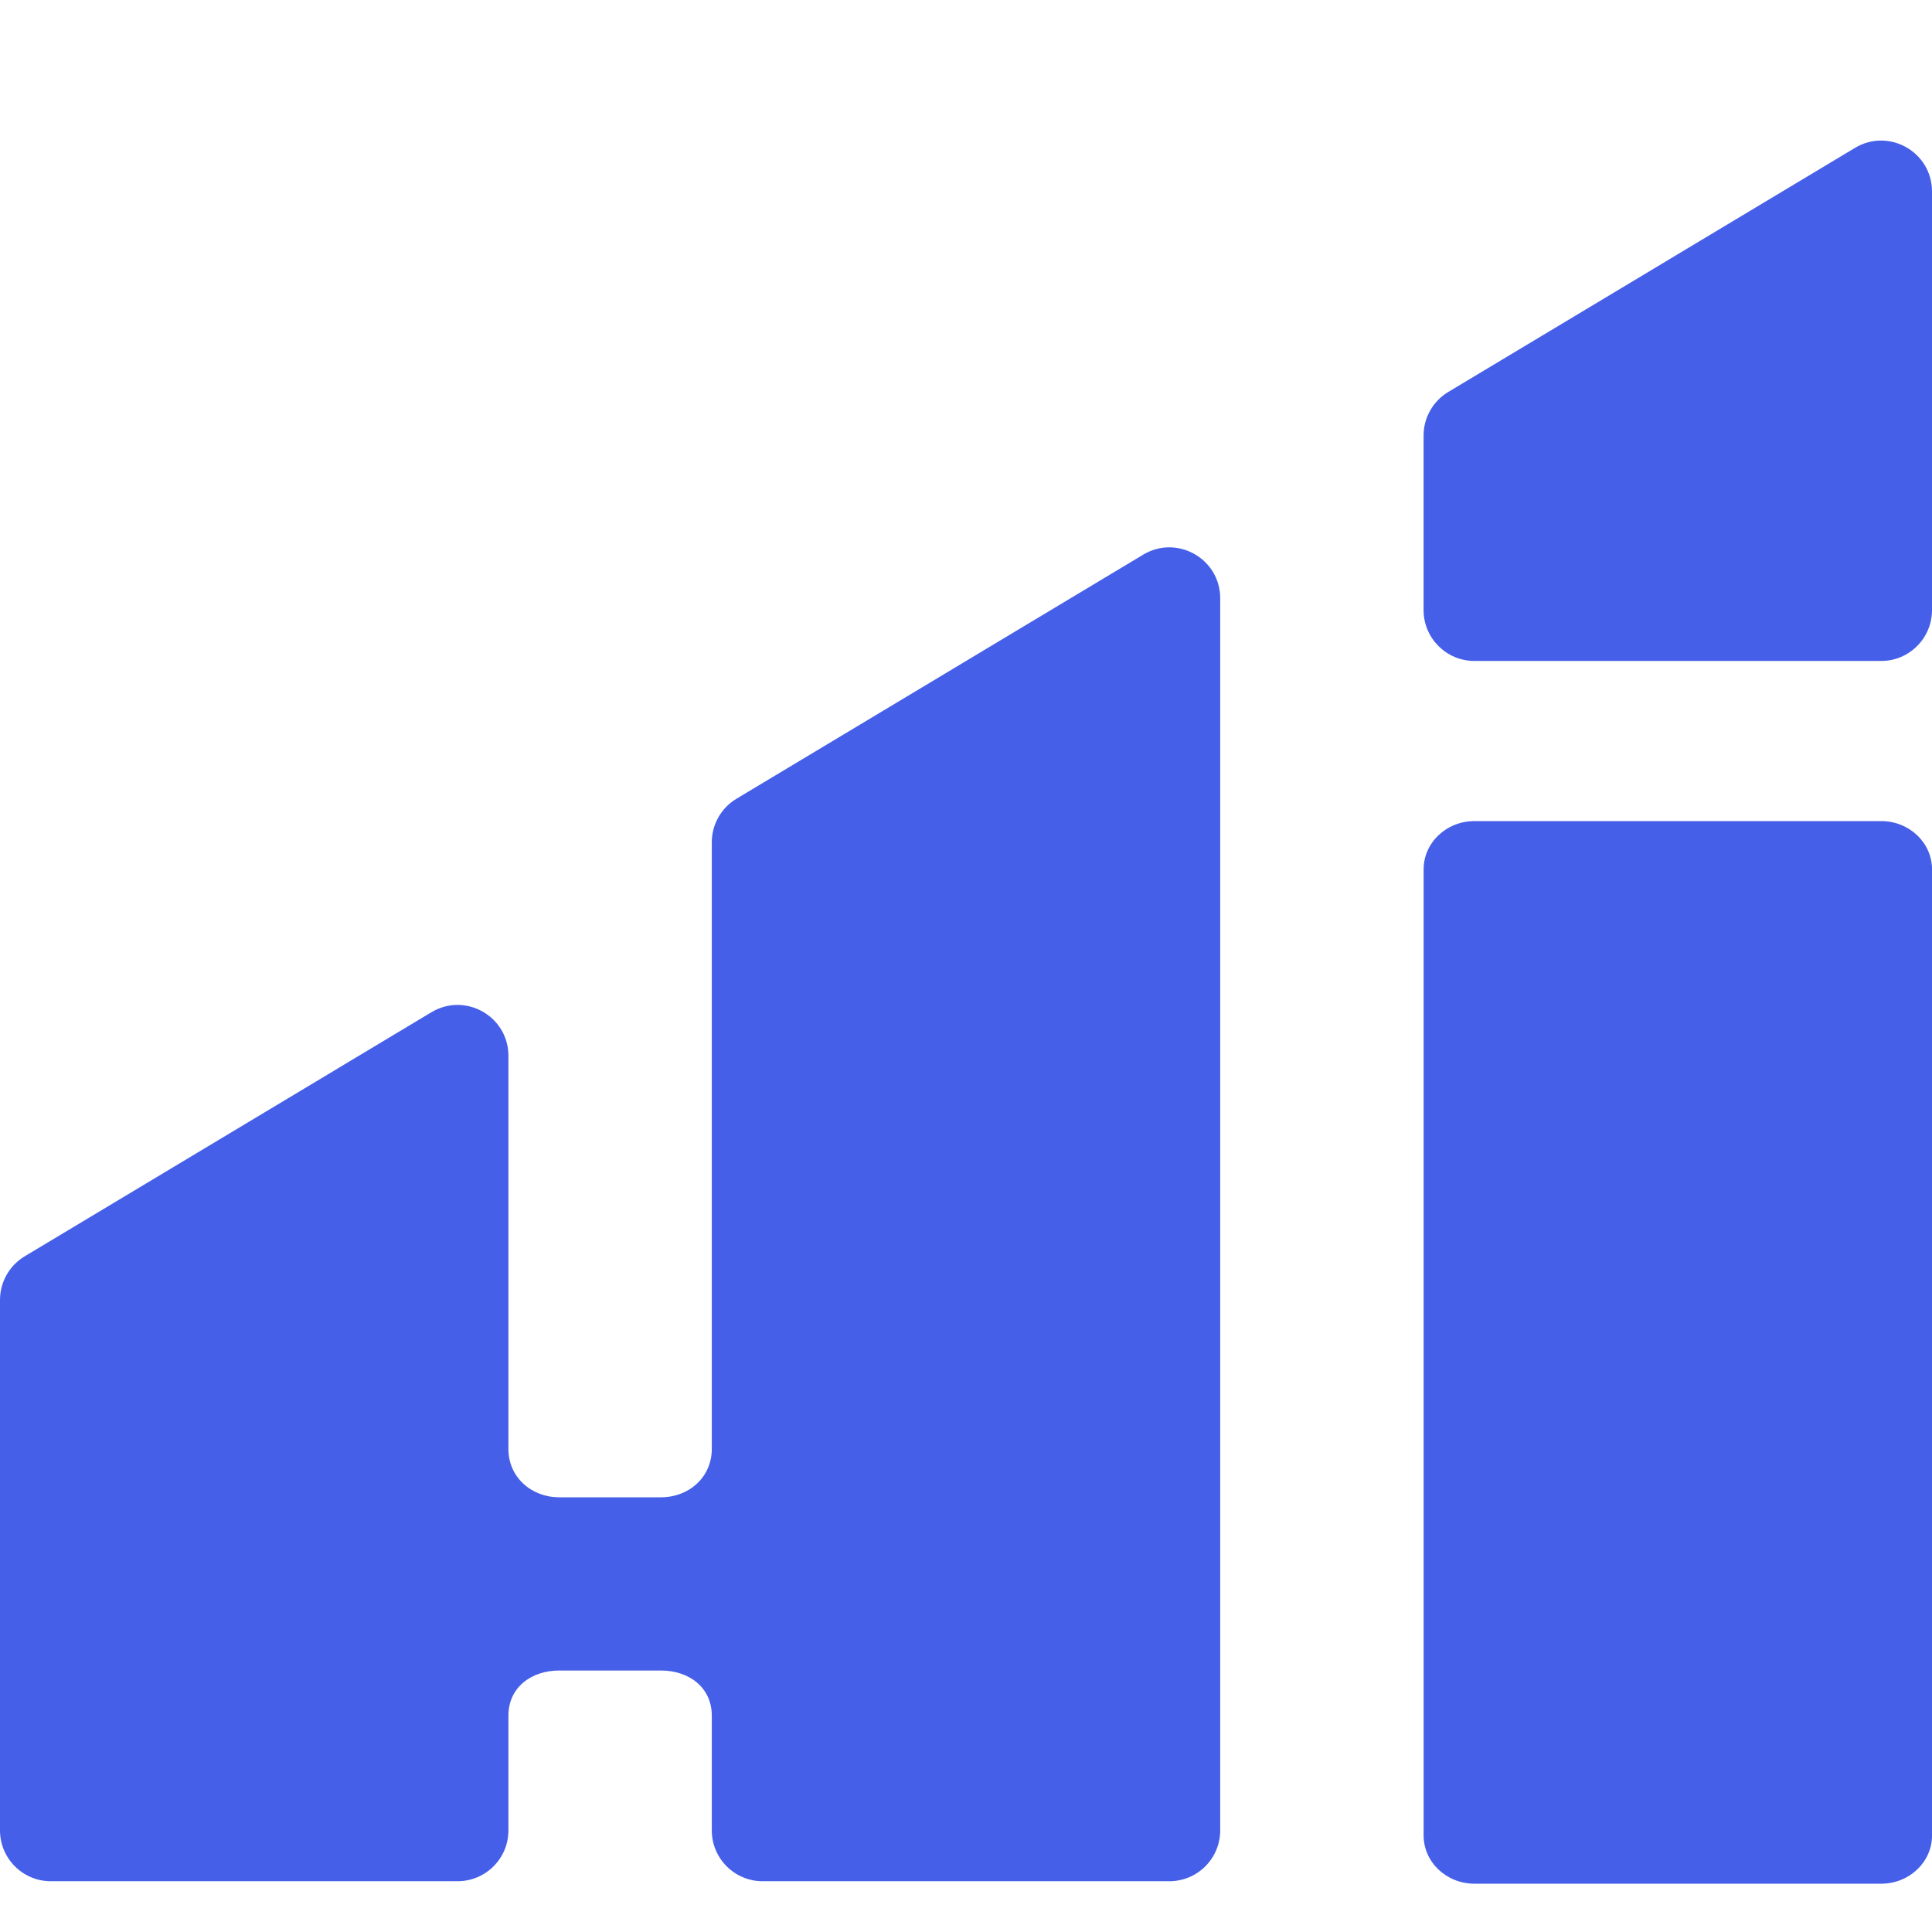
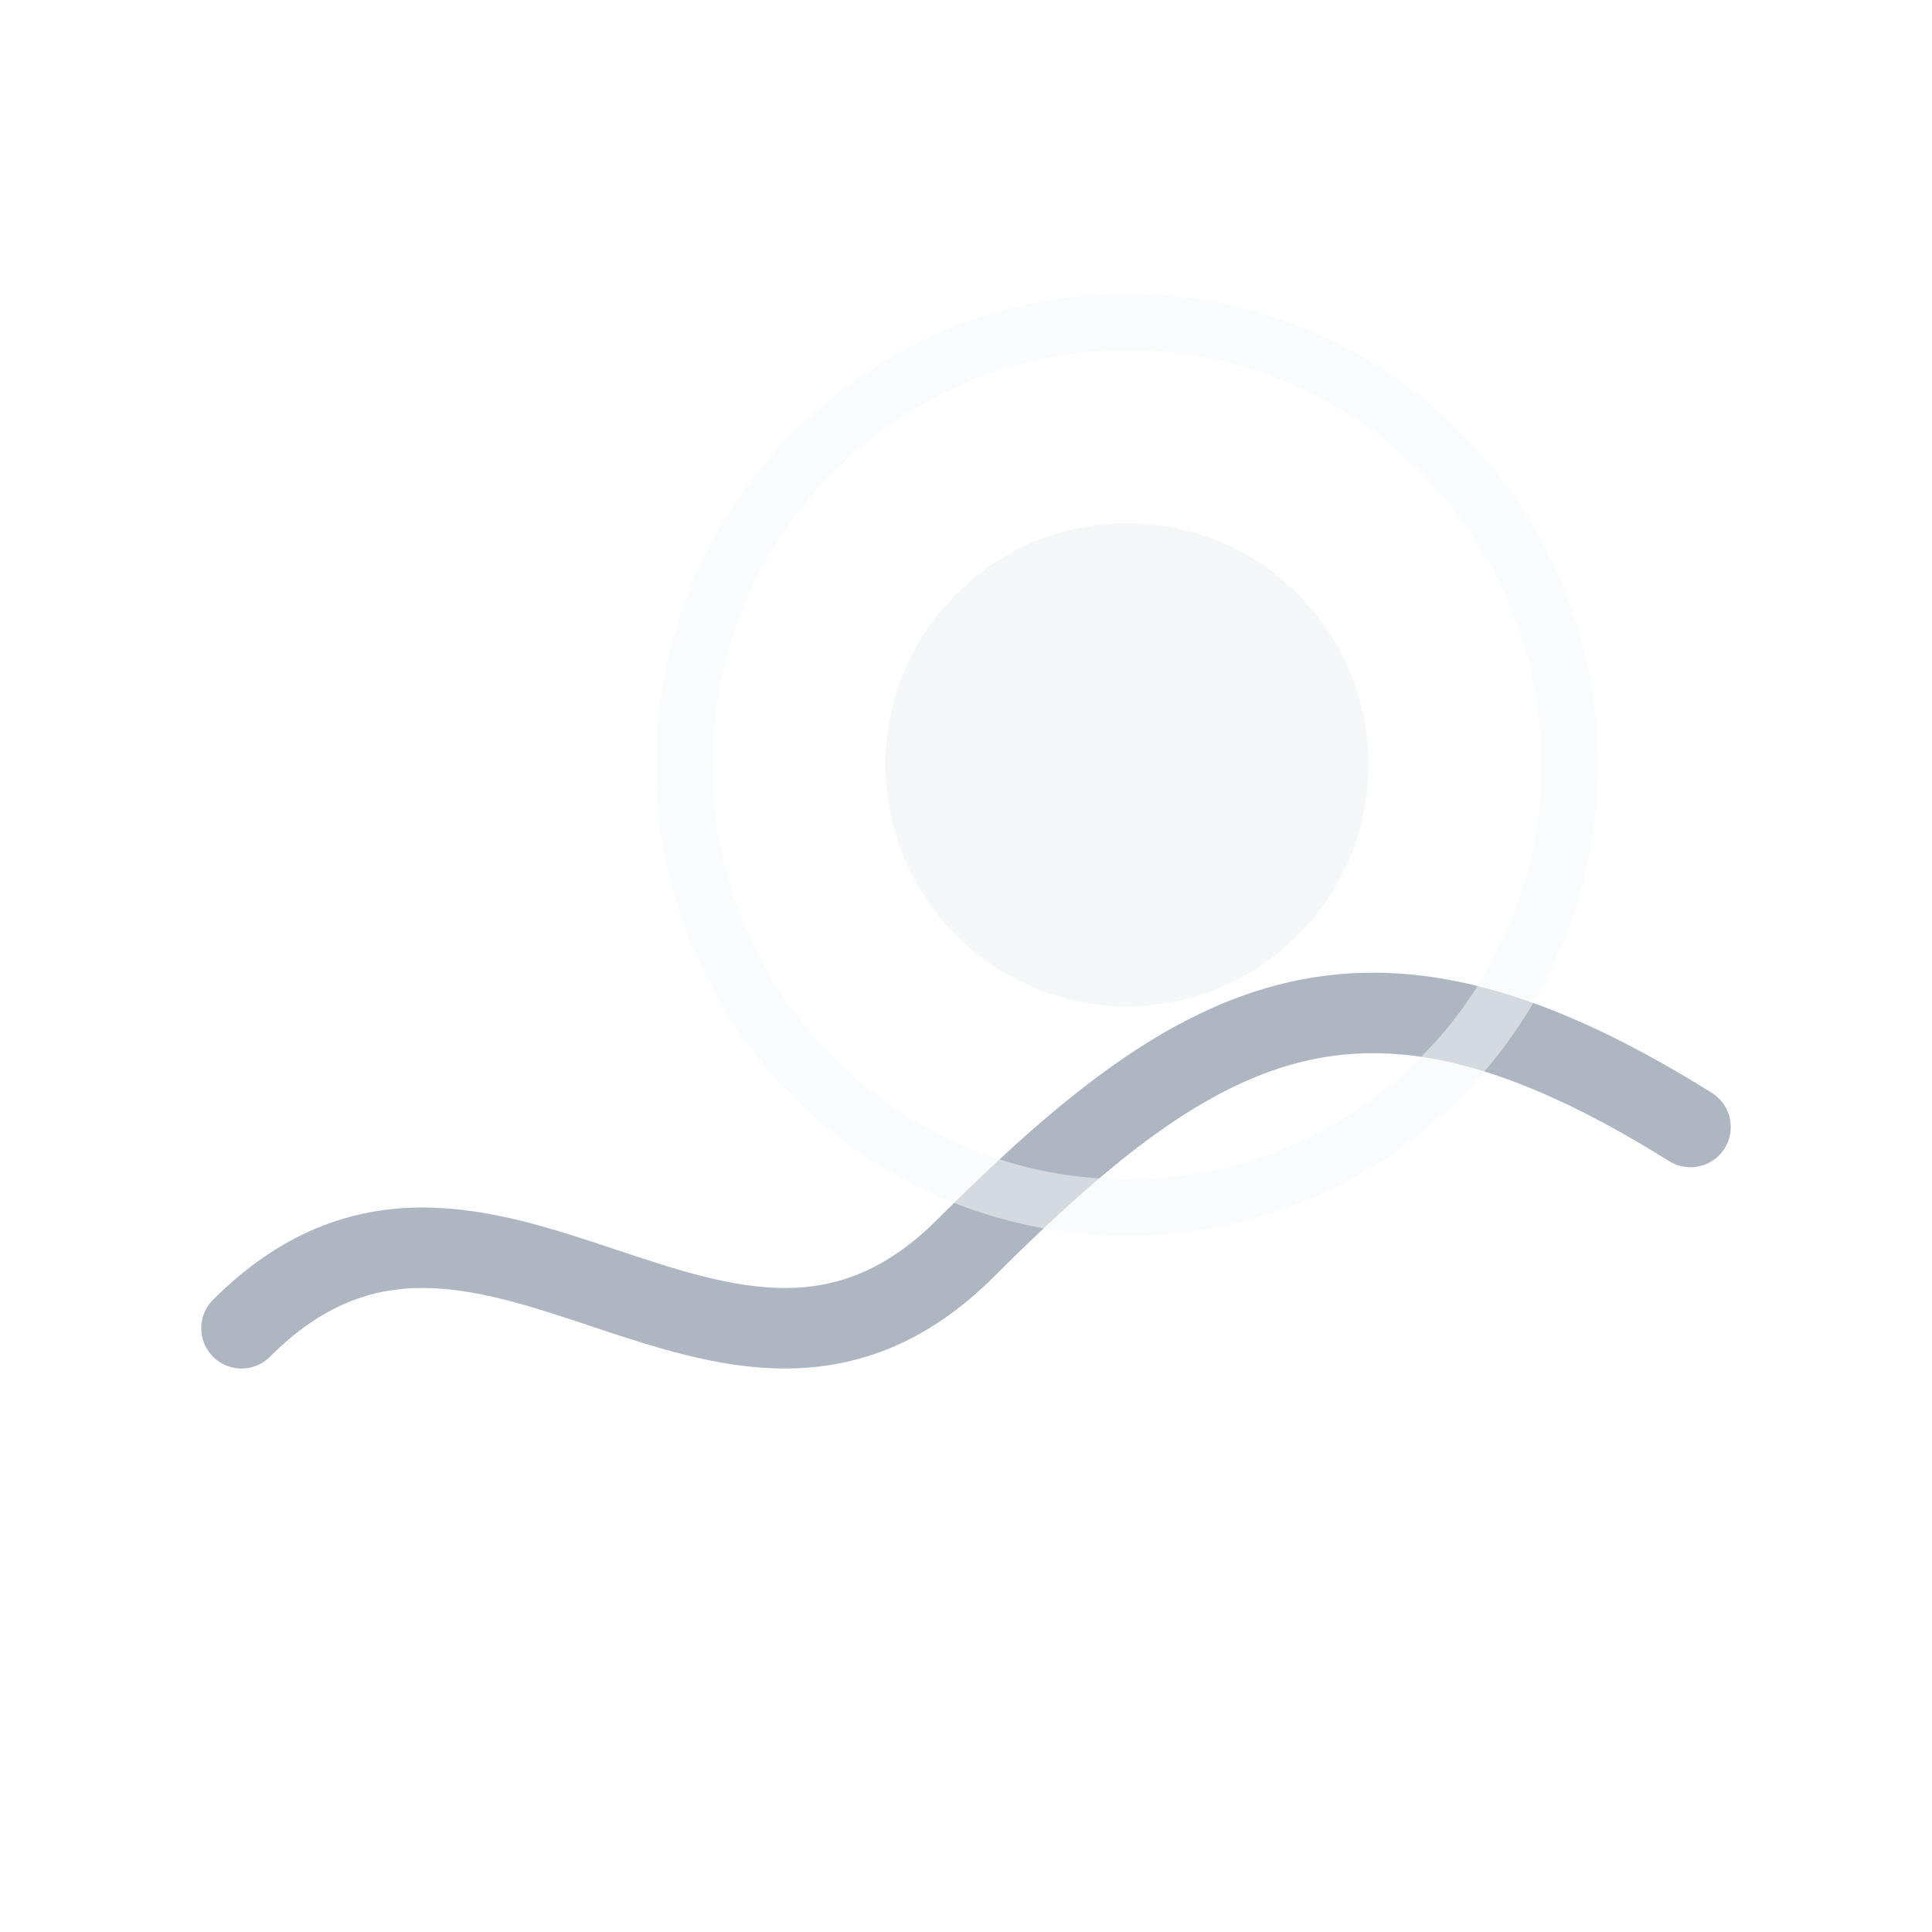
- <svg xmlns="http://www.w3.org/2000/svg" width="64" height="64" viewBox="0 0 64 64" fill="none">
-   <g clip-path="url(#clip0_408_56)">
-     <path d="M47.158 14.428C47.158 13.837 47.468 13.289 47.976 12.984L61.449 4.899C62.572 4.225 64 5.034 64 6.343V20.21C64 21.14 63.246 21.895 62.316 21.895H48.842C47.912 21.895 47.158 21.14 47.158 20.21V14.428Z" fill="#455FE9" />
-     <path fill-rule="evenodd" clip-rule="evenodd" d="M24.397 26.459C23.889 26.764 23.579 27.312 23.579 27.903V43.792L23.579 45.475L23.579 45.476L23.579 48C23.579 48.93 22.825 49.6 21.895 49.6H18.526C17.596 49.6 16.842 48.93 16.842 48V45.475V34.976C16.842 33.667 15.414 32.858 14.291 33.532L0.818 41.617C0.31 41.922 0 42.47 0 43.062V60.634C0 61.564 0.754 62.318 1.684 62.318H15.158C16.088 62.318 16.842 61.564 16.842 60.634V58.949V56.831C16.842 55.901 17.596 55.338 18.526 55.338H21.895C22.825 55.338 23.579 55.901 23.579 56.831V58.949L23.579 60.634C23.579 61.564 24.333 62.318 25.263 62.318H38.737C39.667 62.318 40.421 61.564 40.421 60.634V45.476V43.792V19.818C40.421 18.509 38.993 17.7 37.87 18.374L24.397 26.459Z" fill="#455FE9" />
-     <path d="M47.159 28.8V60.8C47.159 61.684 47.913 62.4 48.843 62.4H62.317C63.247 62.4 64.001 61.684 64.001 60.8V28.8C64.001 27.916 63.247 27.2 62.317 27.2H48.843C47.913 27.2 47.159 27.916 47.159 28.8Z" fill="#455FE9" />
-   </g>
-   <defs>
- 
- </defs>
+ <svg xmlns="http://www.w3.org/2000/svg" viewBox="0 0 48 48">
+   <path d="M6 33c6-6 12 4 18-2s10-8 18-3" fill="none" stroke="#AEB6C2" stroke-width="2" stroke-linecap="round" />
+   <circle cx="28" cy="19" r="6" fill="#F6F7F9" />
+   <circle cx="28" cy="19" r="11" fill="none" stroke="#F6F7F9" stroke-width="1.4" opacity=".55" />
</svg>
